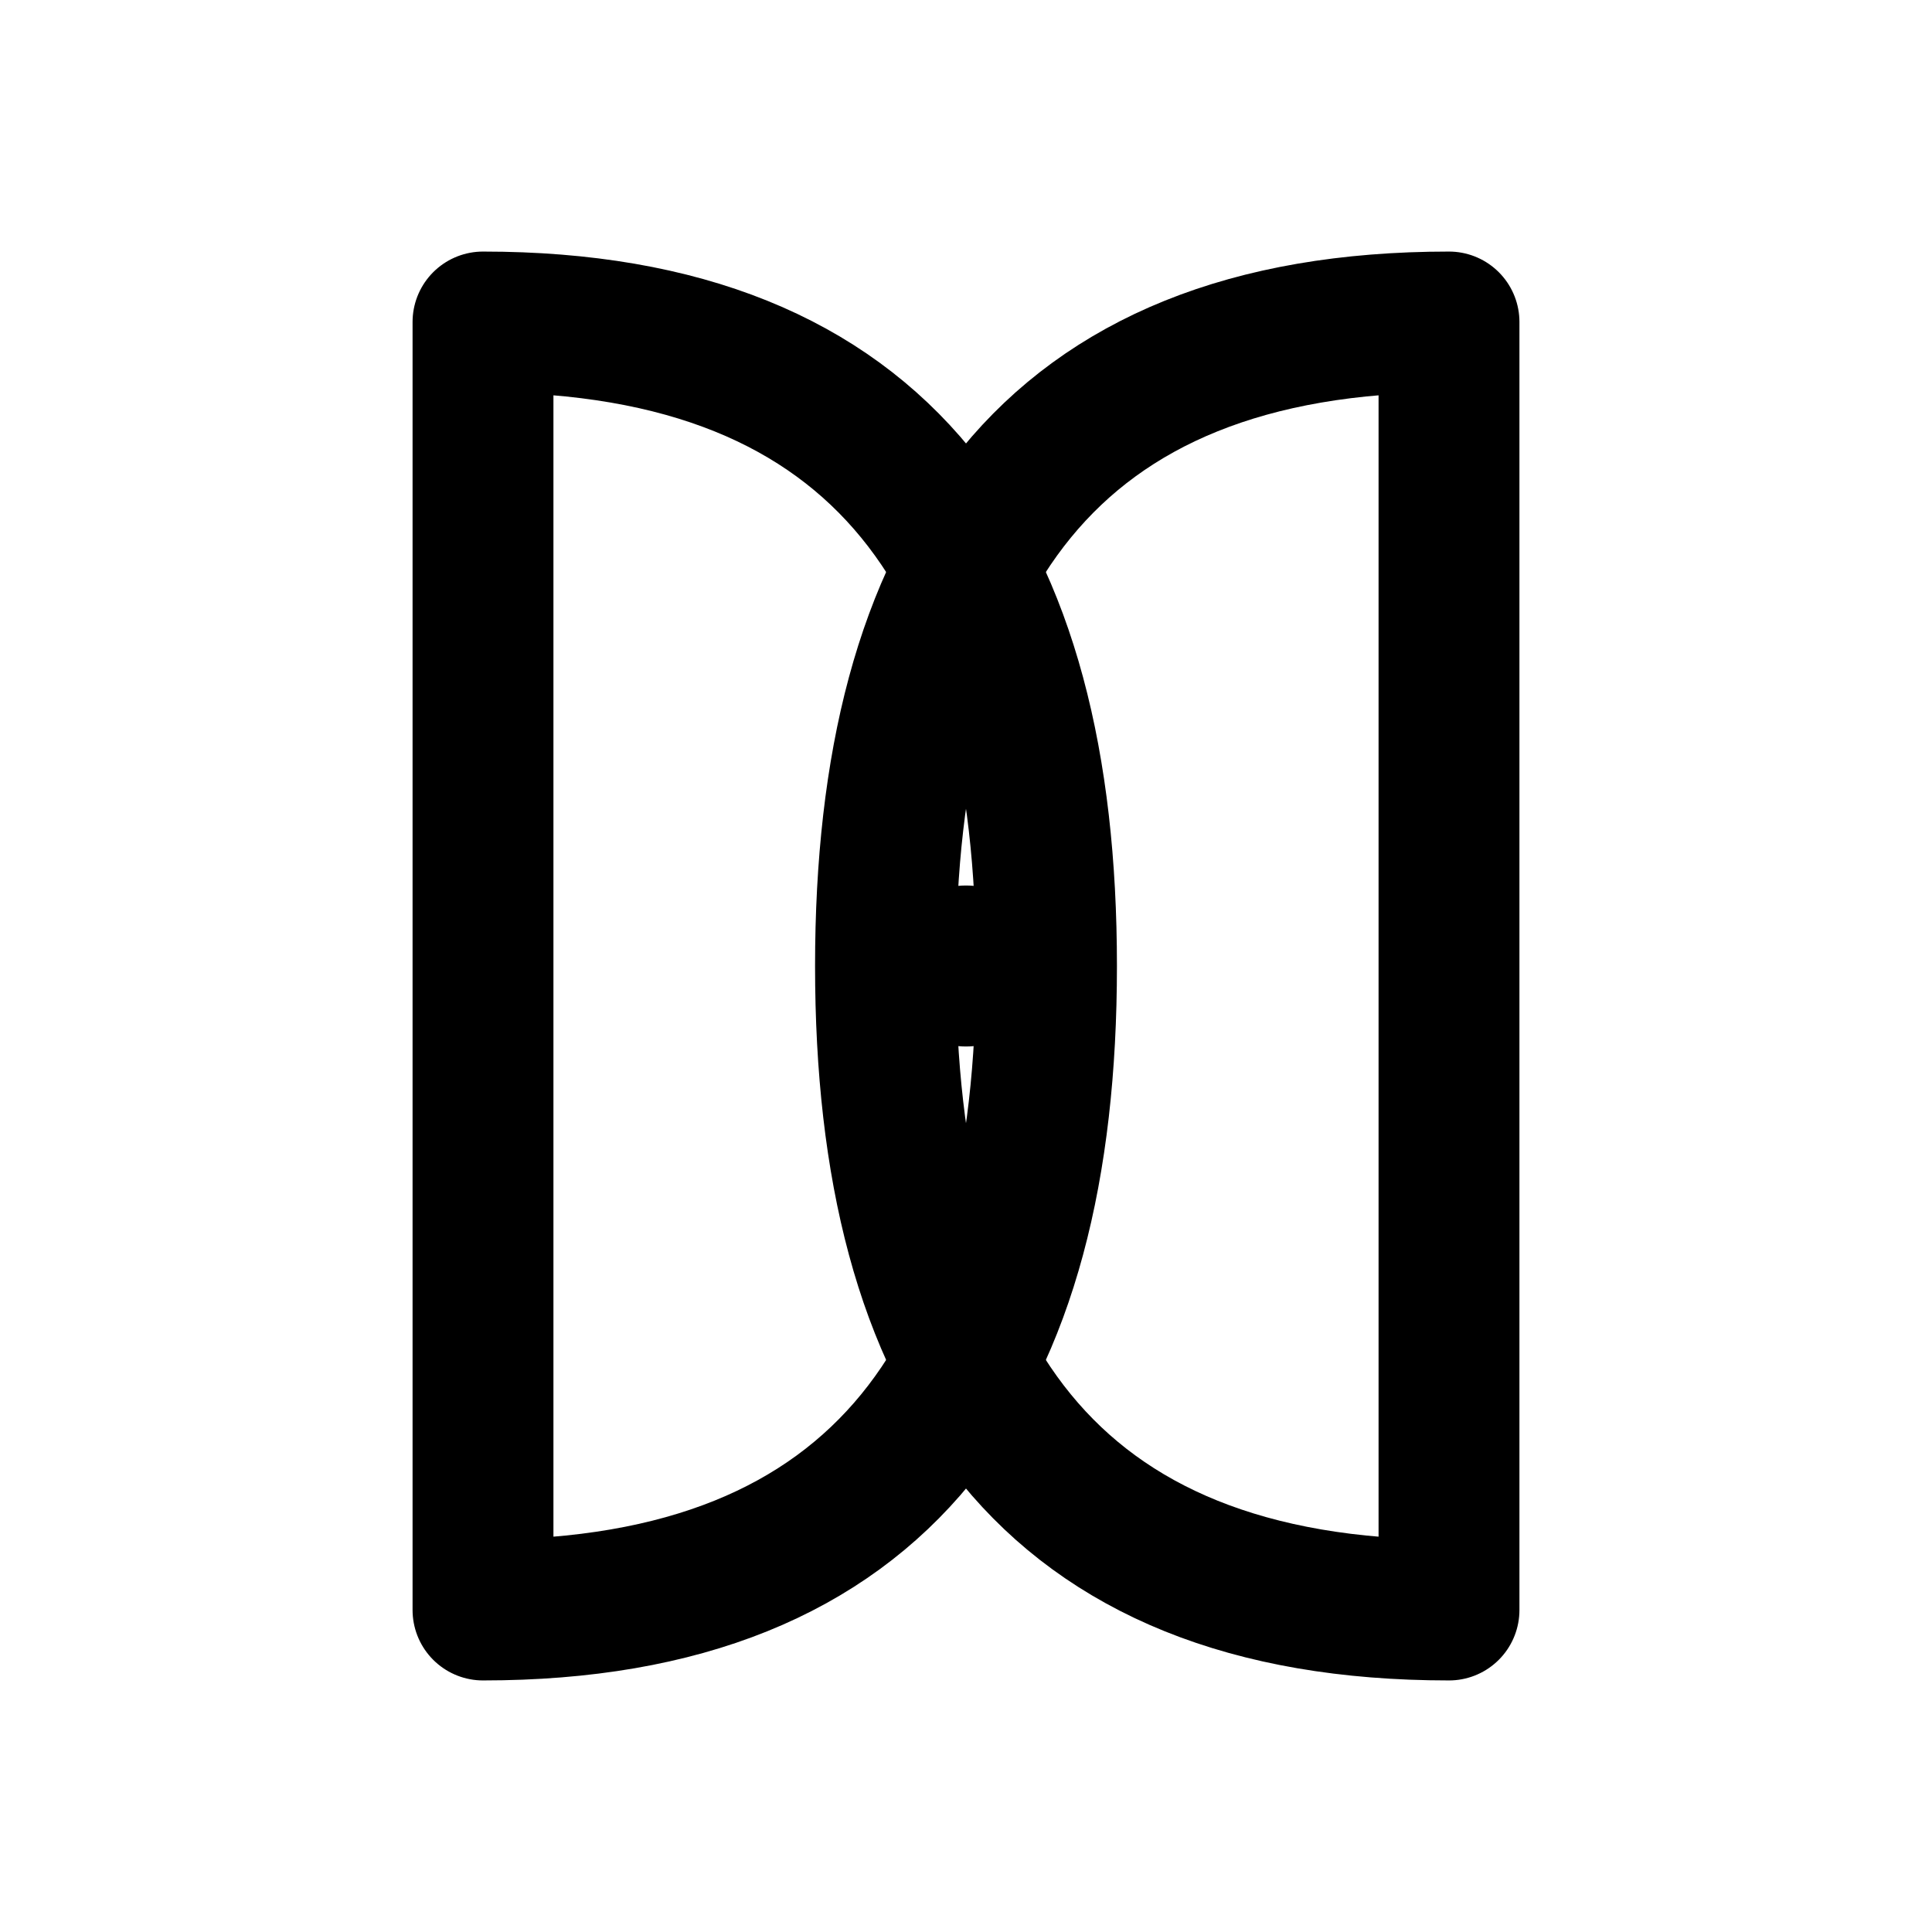
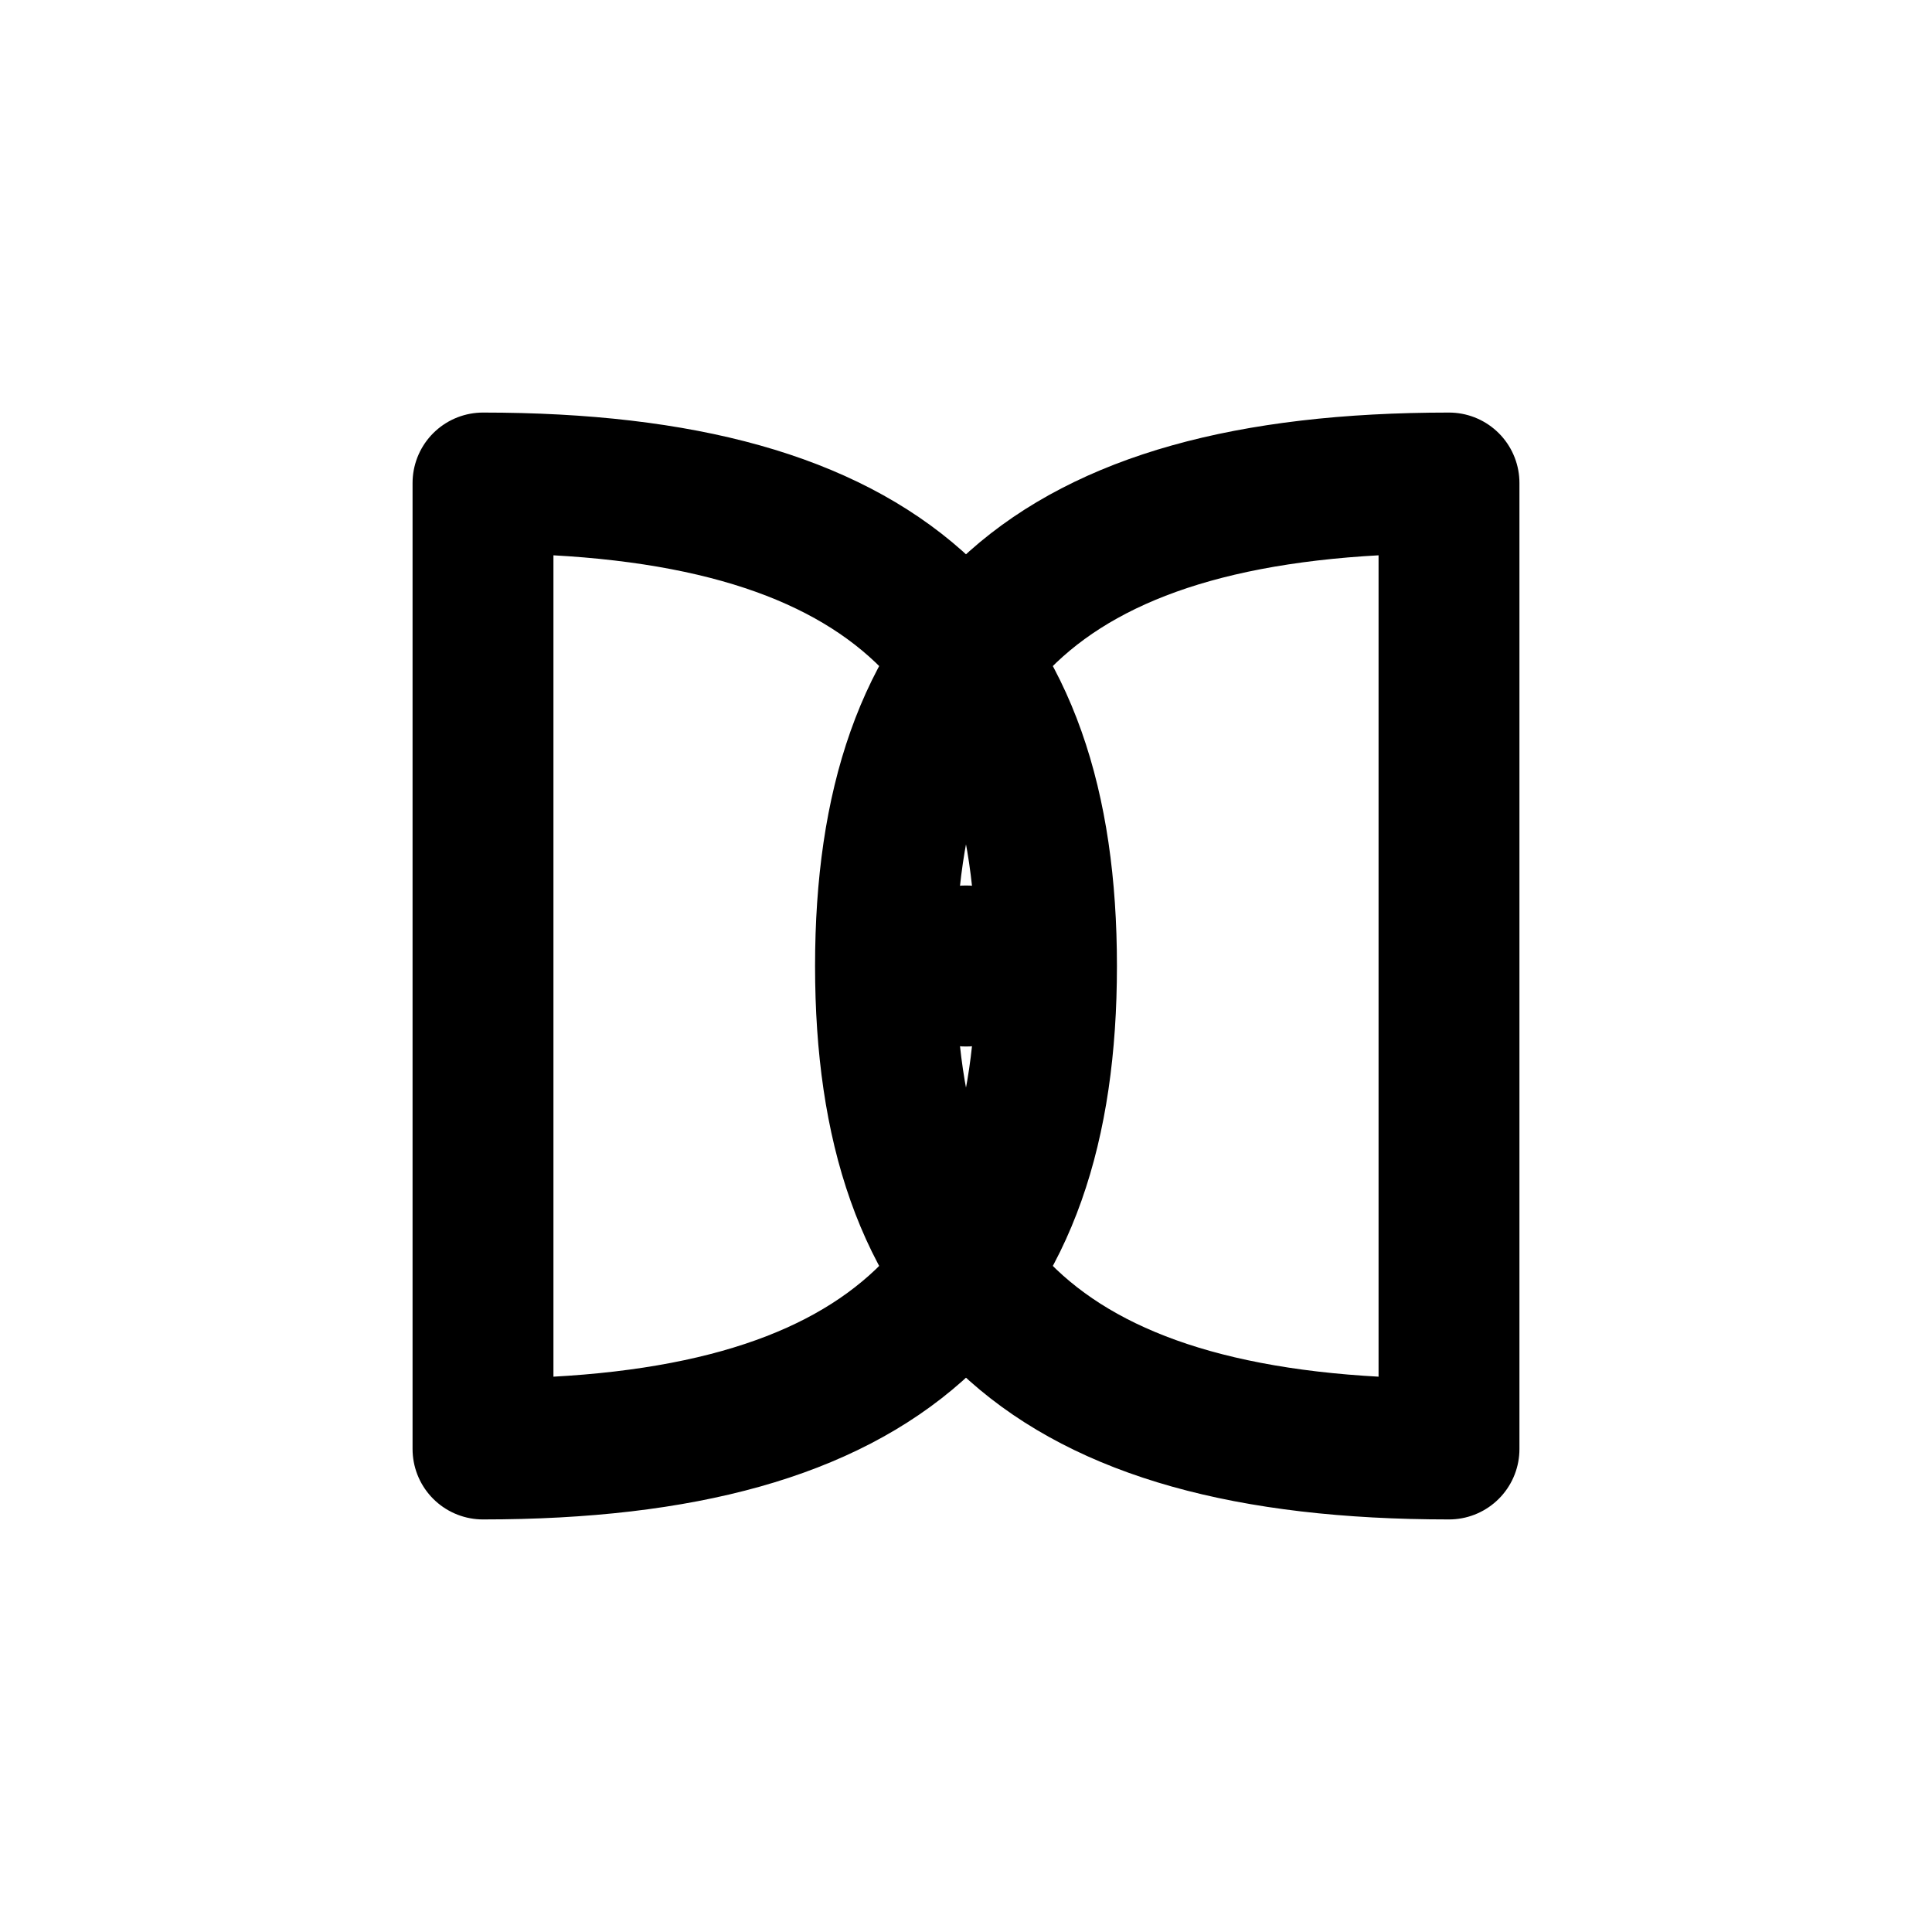
<svg xmlns="http://www.w3.org/2000/svg" viewBox="0 0 48 48" fill="none" stroke="currentColor" stroke-width="3.5" stroke-linecap="round" stroke-linejoin="round">
-   <path d="M 12 8 L 12 40 C 22 40, 26 34, 26 24 C 26 14, 22 8, 12 8 Z" />
-   <path d="M 36 8 L 36 40 C 26 40, 22 34, 22 24 C 22 14, 26 8, 36 8 Z" />
+   <path d="M 12 12 L 12 36 C 22 36, 26 32, 26 24 C 26 16, 22 12, 12 12 Z" />
+   <path d="M 36 12 L 36 36 C 26 36, 22 32, 22 24 C 22 16, 26 12, 36 12 Z" />
  <circle cx="24" cy="24" r="2" fill="currentColor" stroke="none" />
</svg>
